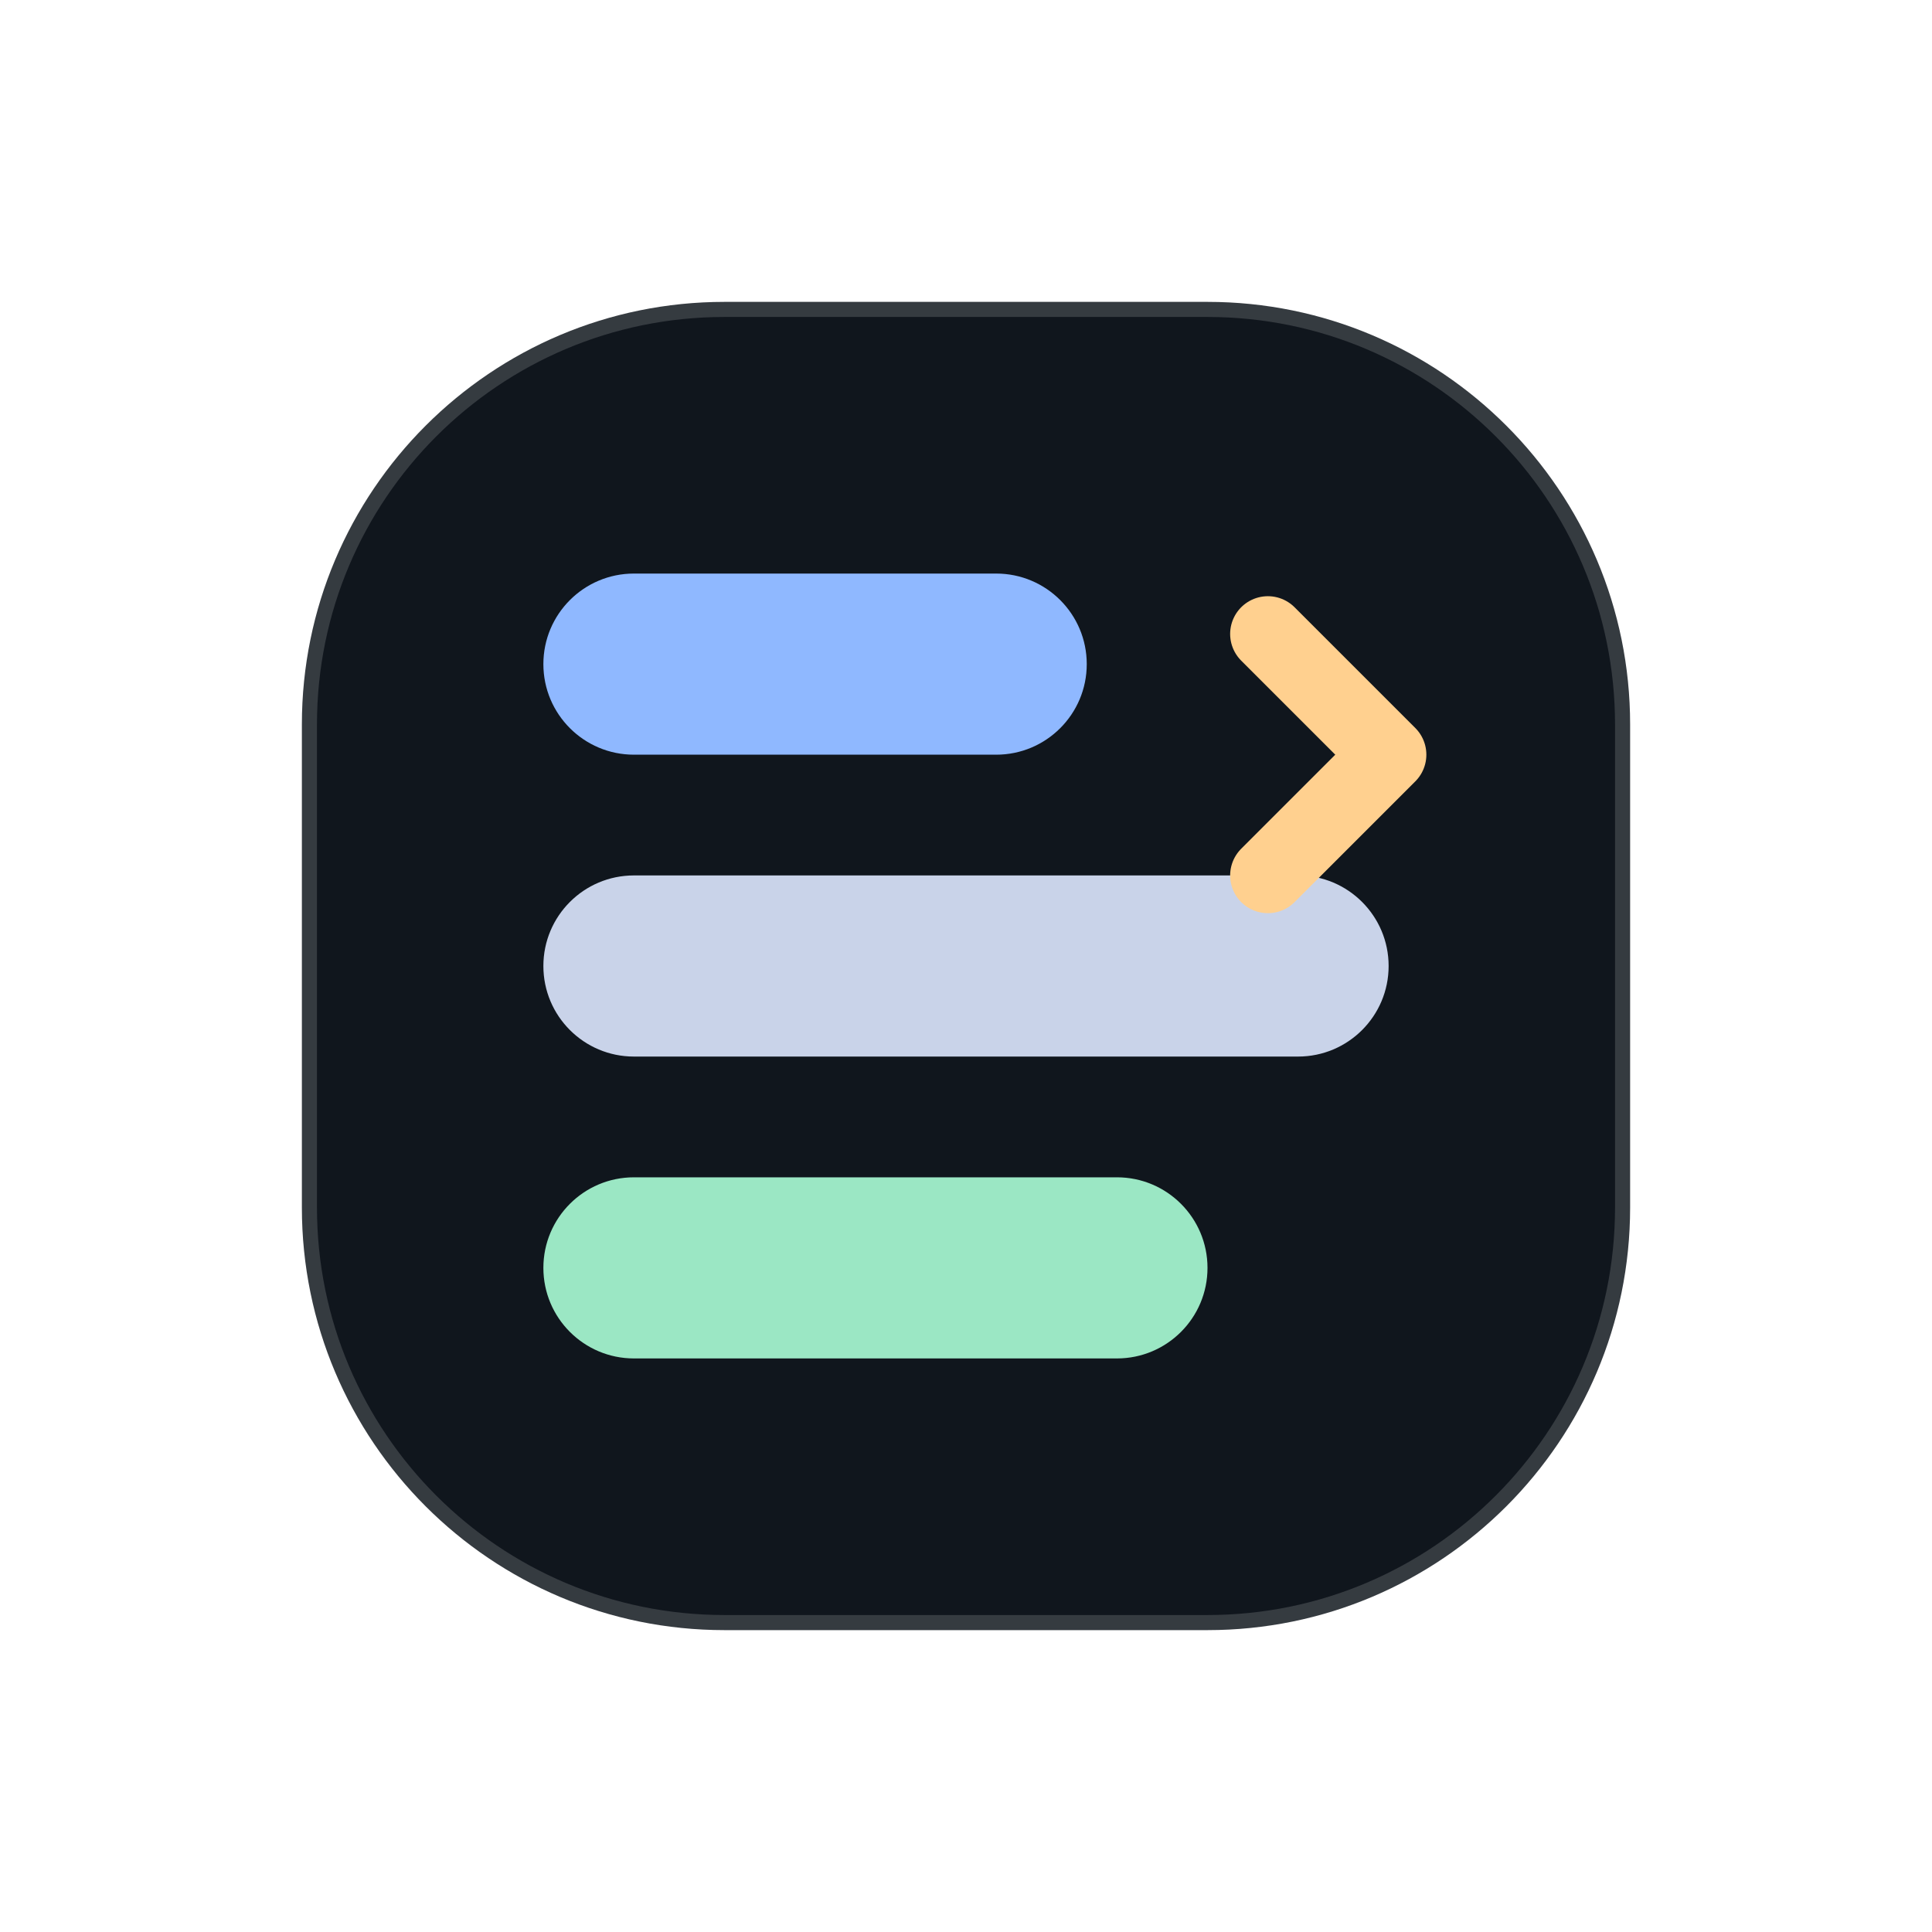
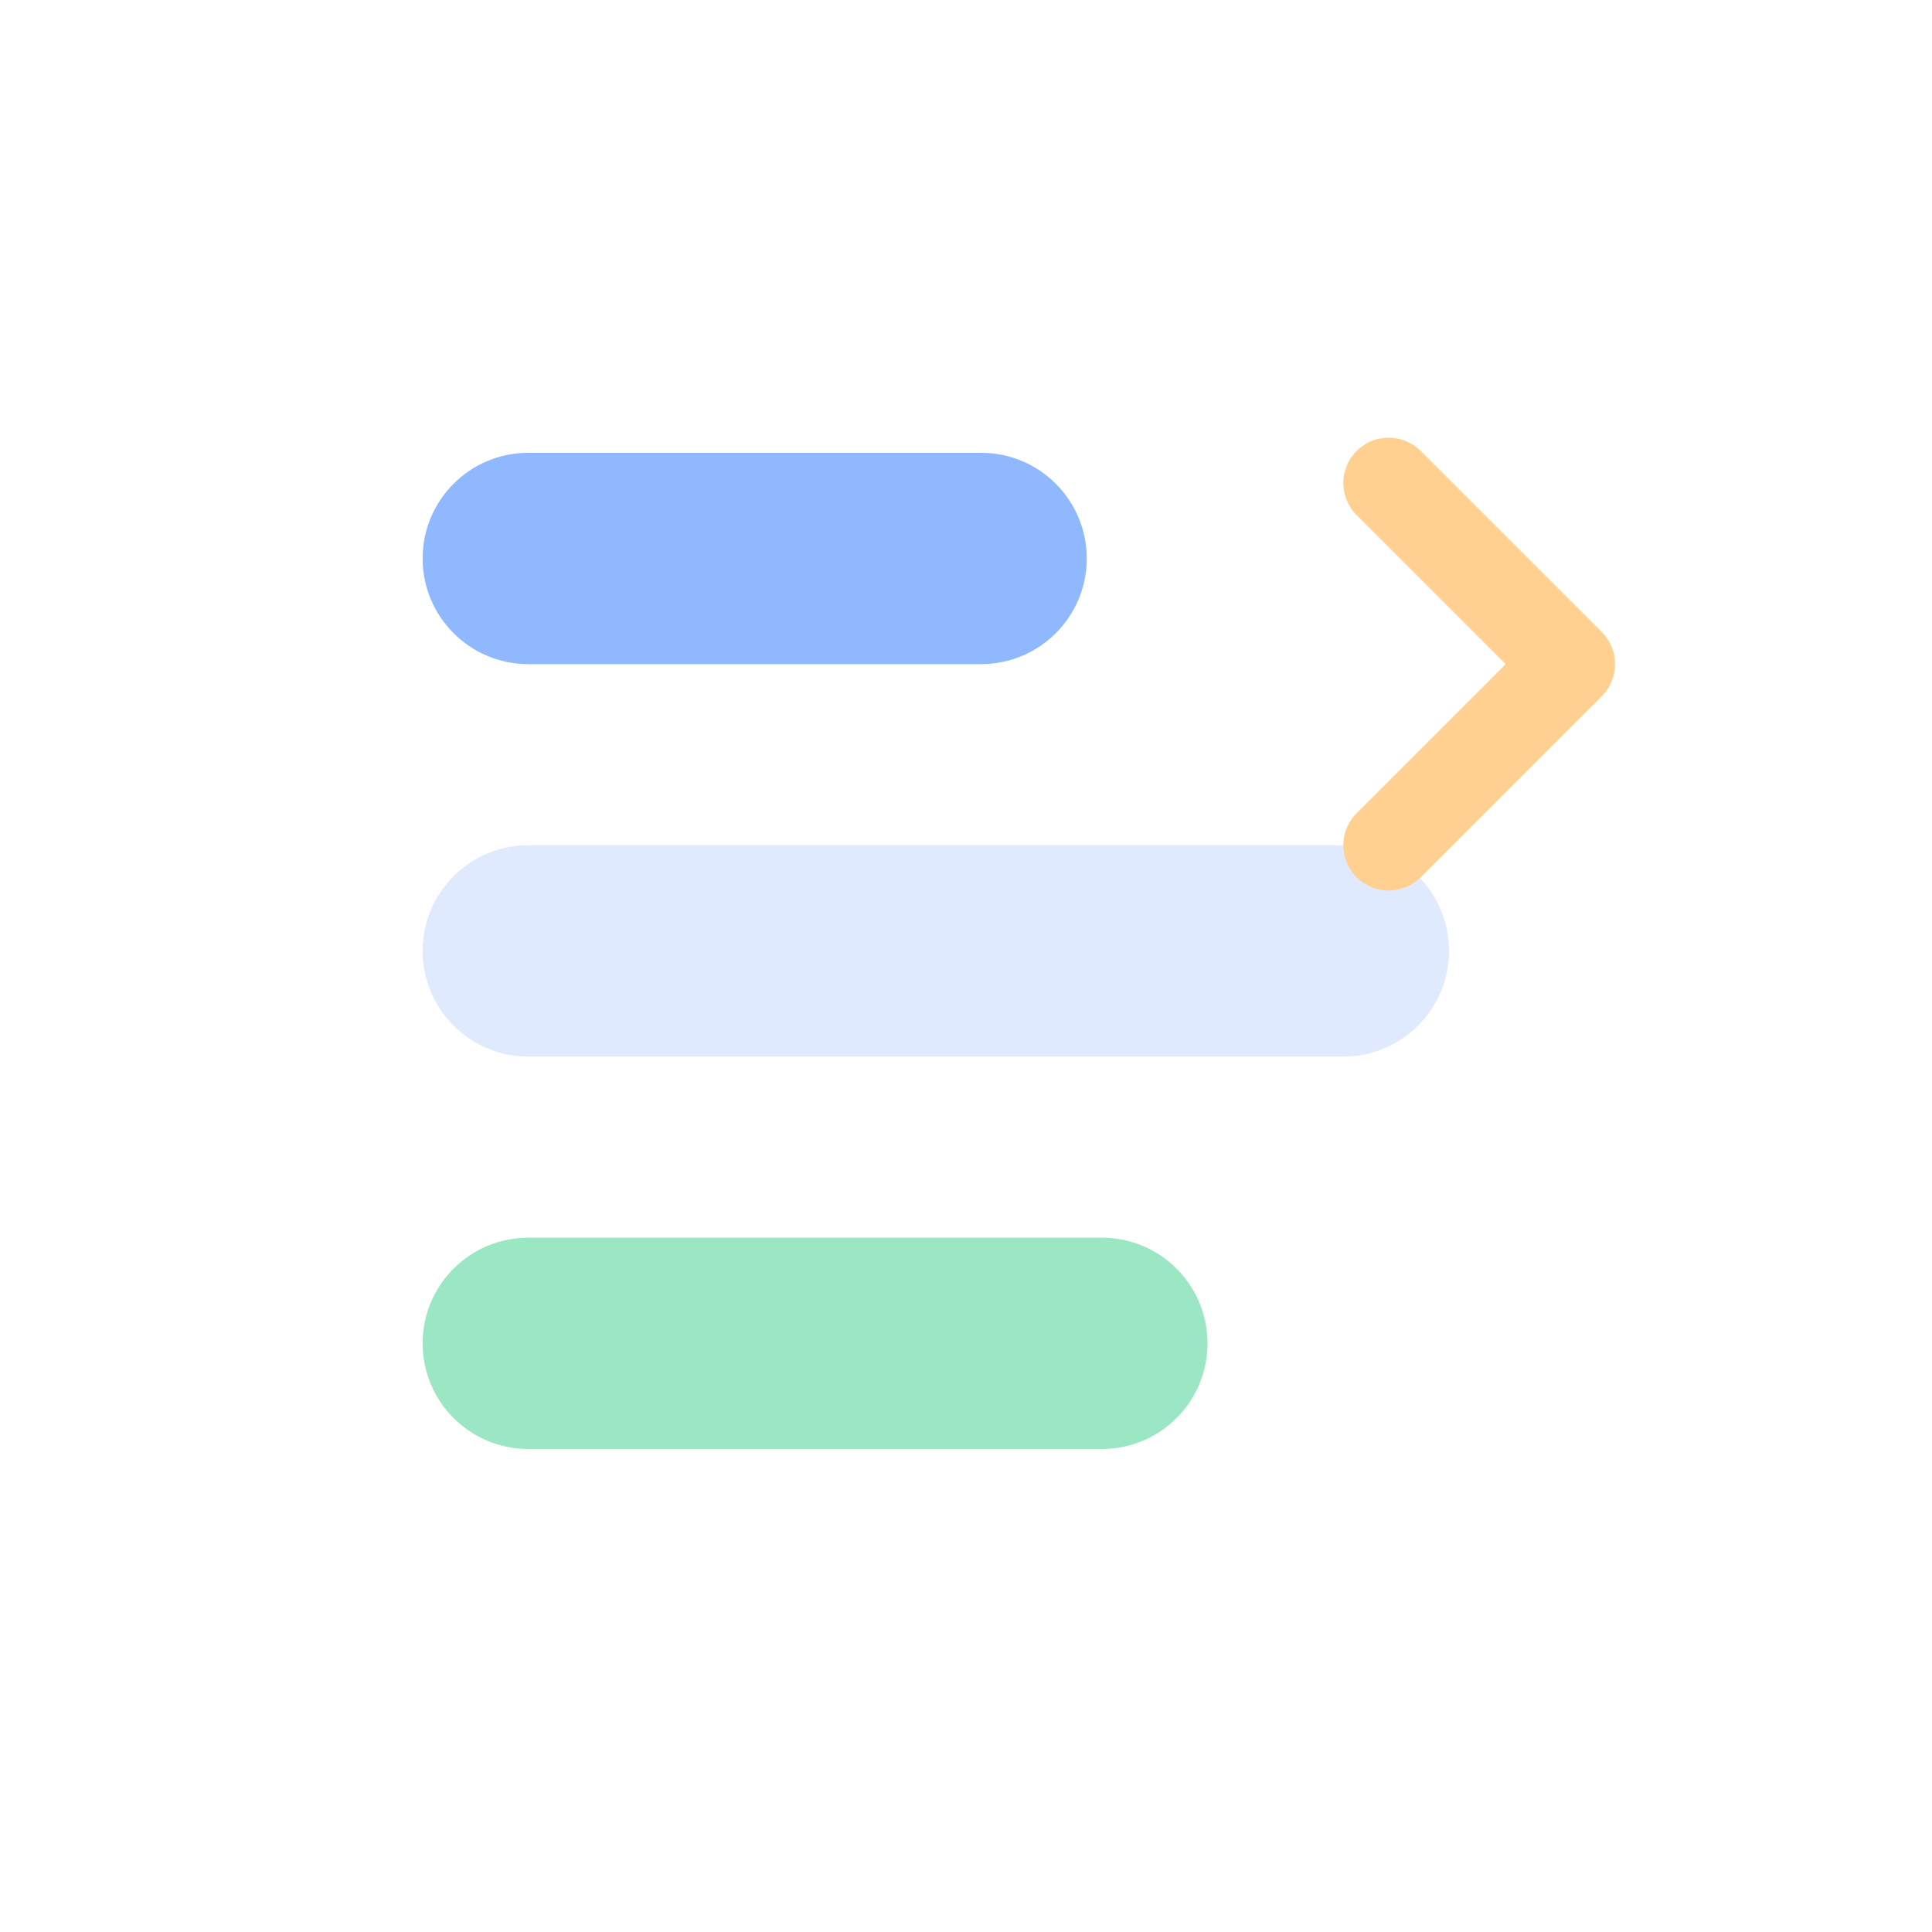
<svg xmlns="http://www.w3.org/2000/svg" width="64" height="64" viewBox="0 0 64 64" fill="none">
-   <rect x="10" y="10" width="44" height="44" rx="14" fill="#10161D" stroke="rgba(255,255,255,0.16)" />
-   <rect x="18" y="19" width="18" height="6" rx="3" fill="#8FB8FF" />
-   <rect x="18" y="29" width="28" height="6" rx="3" fill="#DDE8FF" fill-opacity="0.9" />
-   <rect x="18" y="39" width="22" height="6" rx="3" fill="#9BE7C4" />
-   <path d="M42 21L46 25L42 29" stroke="#FFD08F" stroke-width="2.5" stroke-linecap="round" stroke-linejoin="round" />
+   <rect x="14" y="15" width="22" height="7" rx="3.5" fill="#8FB8FF" />
+   <rect x="14" y="28" width="34" height="7" rx="3.5" fill="#DDE8FF" fill-opacity="0.9" />
+   <rect x="14" y="41" width="26" height="7" rx="3.5" fill="#9BE7C4" />
+   <path d="M46 16L52 22L46 28" stroke="#FFD08F" stroke-width="3" stroke-linecap="round" stroke-linejoin="round" />
</svg>
